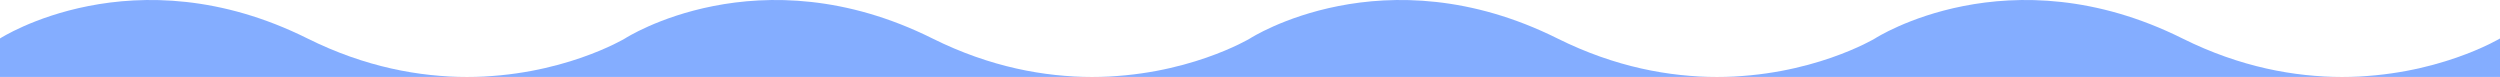
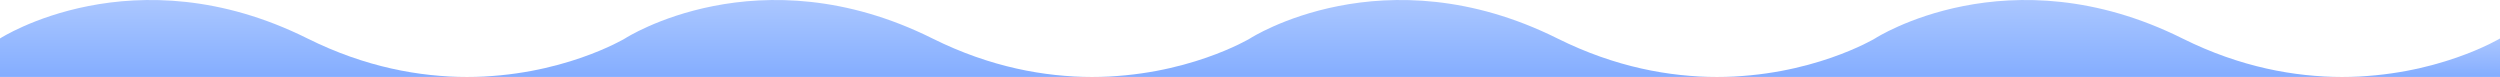
<svg xmlns="http://www.w3.org/2000/svg" width="390" height="12" viewBox="0 0 390 12" preserveAspectRatio="none" fill="none">
-   <path d="M390 5.999V12H365.35C380.03 12 390 5.999 390 5.999Z" fill="#84ADFF" />
-   <path d="M365.35 12H267.85C282.53 12 292.5 5.999 292.5 5.999C292.5 5.999 313.35 -7.499 340.46 5.999C349.49 10.495 358.01 12 365.35 12Z" fill="#84ADFF" />
-   <path d="M267.85 12H170.35C185.03 12 195 5.999 195 5.999C195 5.999 215.85 -7.499 242.96 5.999C251.99 10.495 260.51 12 267.85 12Z" fill="#84ADFF" />
-   <path d="M170.35 12H72.85C87.53 12 97.5 5.999 97.5 5.999C97.5 5.999 118.35 -7.499 145.46 5.999C154.49 10.495 163.01 12 170.35 12Z" fill="#84ADFF" />
-   <path d="M72.85 12H0V5.999C0 5.999 20.85 -7.499 47.96 5.999C56.99 10.495 65.51 12 72.85 12Z" fill="#84ADFF" />
+   <path d="M72.85 12H0V5.999C0 5.999 20.85 -7.499 47.96 5.999C56.99 10.495 65.51 12 72.85 12Z" fill="url(#paint0_linear_4102_22533)" />
+   <path d="M390 5.999V12H365.35C380.03 12 390 5.999 390 5.999Z" fill="url(#paint1_linear_4102_22533)" />
+   <path d="M365.35 12H267.85C282.53 12 292.5 5.999 292.5 5.999C292.5 5.999 313.35 -7.499 340.46 5.999C349.49 10.495 358.01 12 365.35 12Z" fill="url(#paint2_linear_4102_22533)" />
+   <path d="M267.85 12H170.35C185.03 12 195 5.999 195 5.999C195 5.999 215.85 -7.499 242.96 5.999C251.99 10.495 260.51 12 267.85 12Z" fill="url(#paint3_linear_4102_22533)" />
+   <path d="M170.35 12H72.85C87.53 12 97.5 5.999 97.5 5.999C97.5 5.999 118.35 -7.499 145.46 5.999C154.49 10.495 163.01 12 170.35 12Z" fill="url(#paint4_linear_4102_22533)" />
+   <defs>
+     <linearGradient id="paint0_linear_4102_22533" x1="36.425" y1="12" x2="36.425" y2="-26" gradientUnits="userSpaceOnUse">
+       <stop stop-color="#84ADFF" />
+       <stop offset="1" stop-color="white" />
+     </linearGradient>
+     <linearGradient id="paint1_linear_4102_22533" x1="377.675" y1="12" x2="377.675" y2="-7.003" gradientUnits="userSpaceOnUse">
+       <stop stop-color="#84ADFF" />
+       <stop offset="1" stop-color="white" />
+     </linearGradient>
+     <linearGradient id="paint2_linear_4102_22533" x1="316.6" y1="12" x2="316.6" y2="-26" gradientUnits="userSpaceOnUse">
+       <stop stop-color="#84ADFF" />
+       <stop offset="1" stop-color="white" />
+     </linearGradient>
+     <linearGradient id="paint3_linear_4102_22533" x1="219.1" y1="12" x2="219.1" y2="-26" gradientUnits="userSpaceOnUse">
+       <stop stop-color="#84ADFF" />
+       <stop offset="1" stop-color="white" />
+     </linearGradient>
+     <linearGradient id="paint4_linear_4102_22533" x1="121.6" y1="12" x2="121.6" y2="-26" gradientUnits="userSpaceOnUse">
+       <stop stop-color="#84ADFF" />
+       <stop offset="1" stop-color="white" />
+     </linearGradient>
+   </defs>
</svg>
